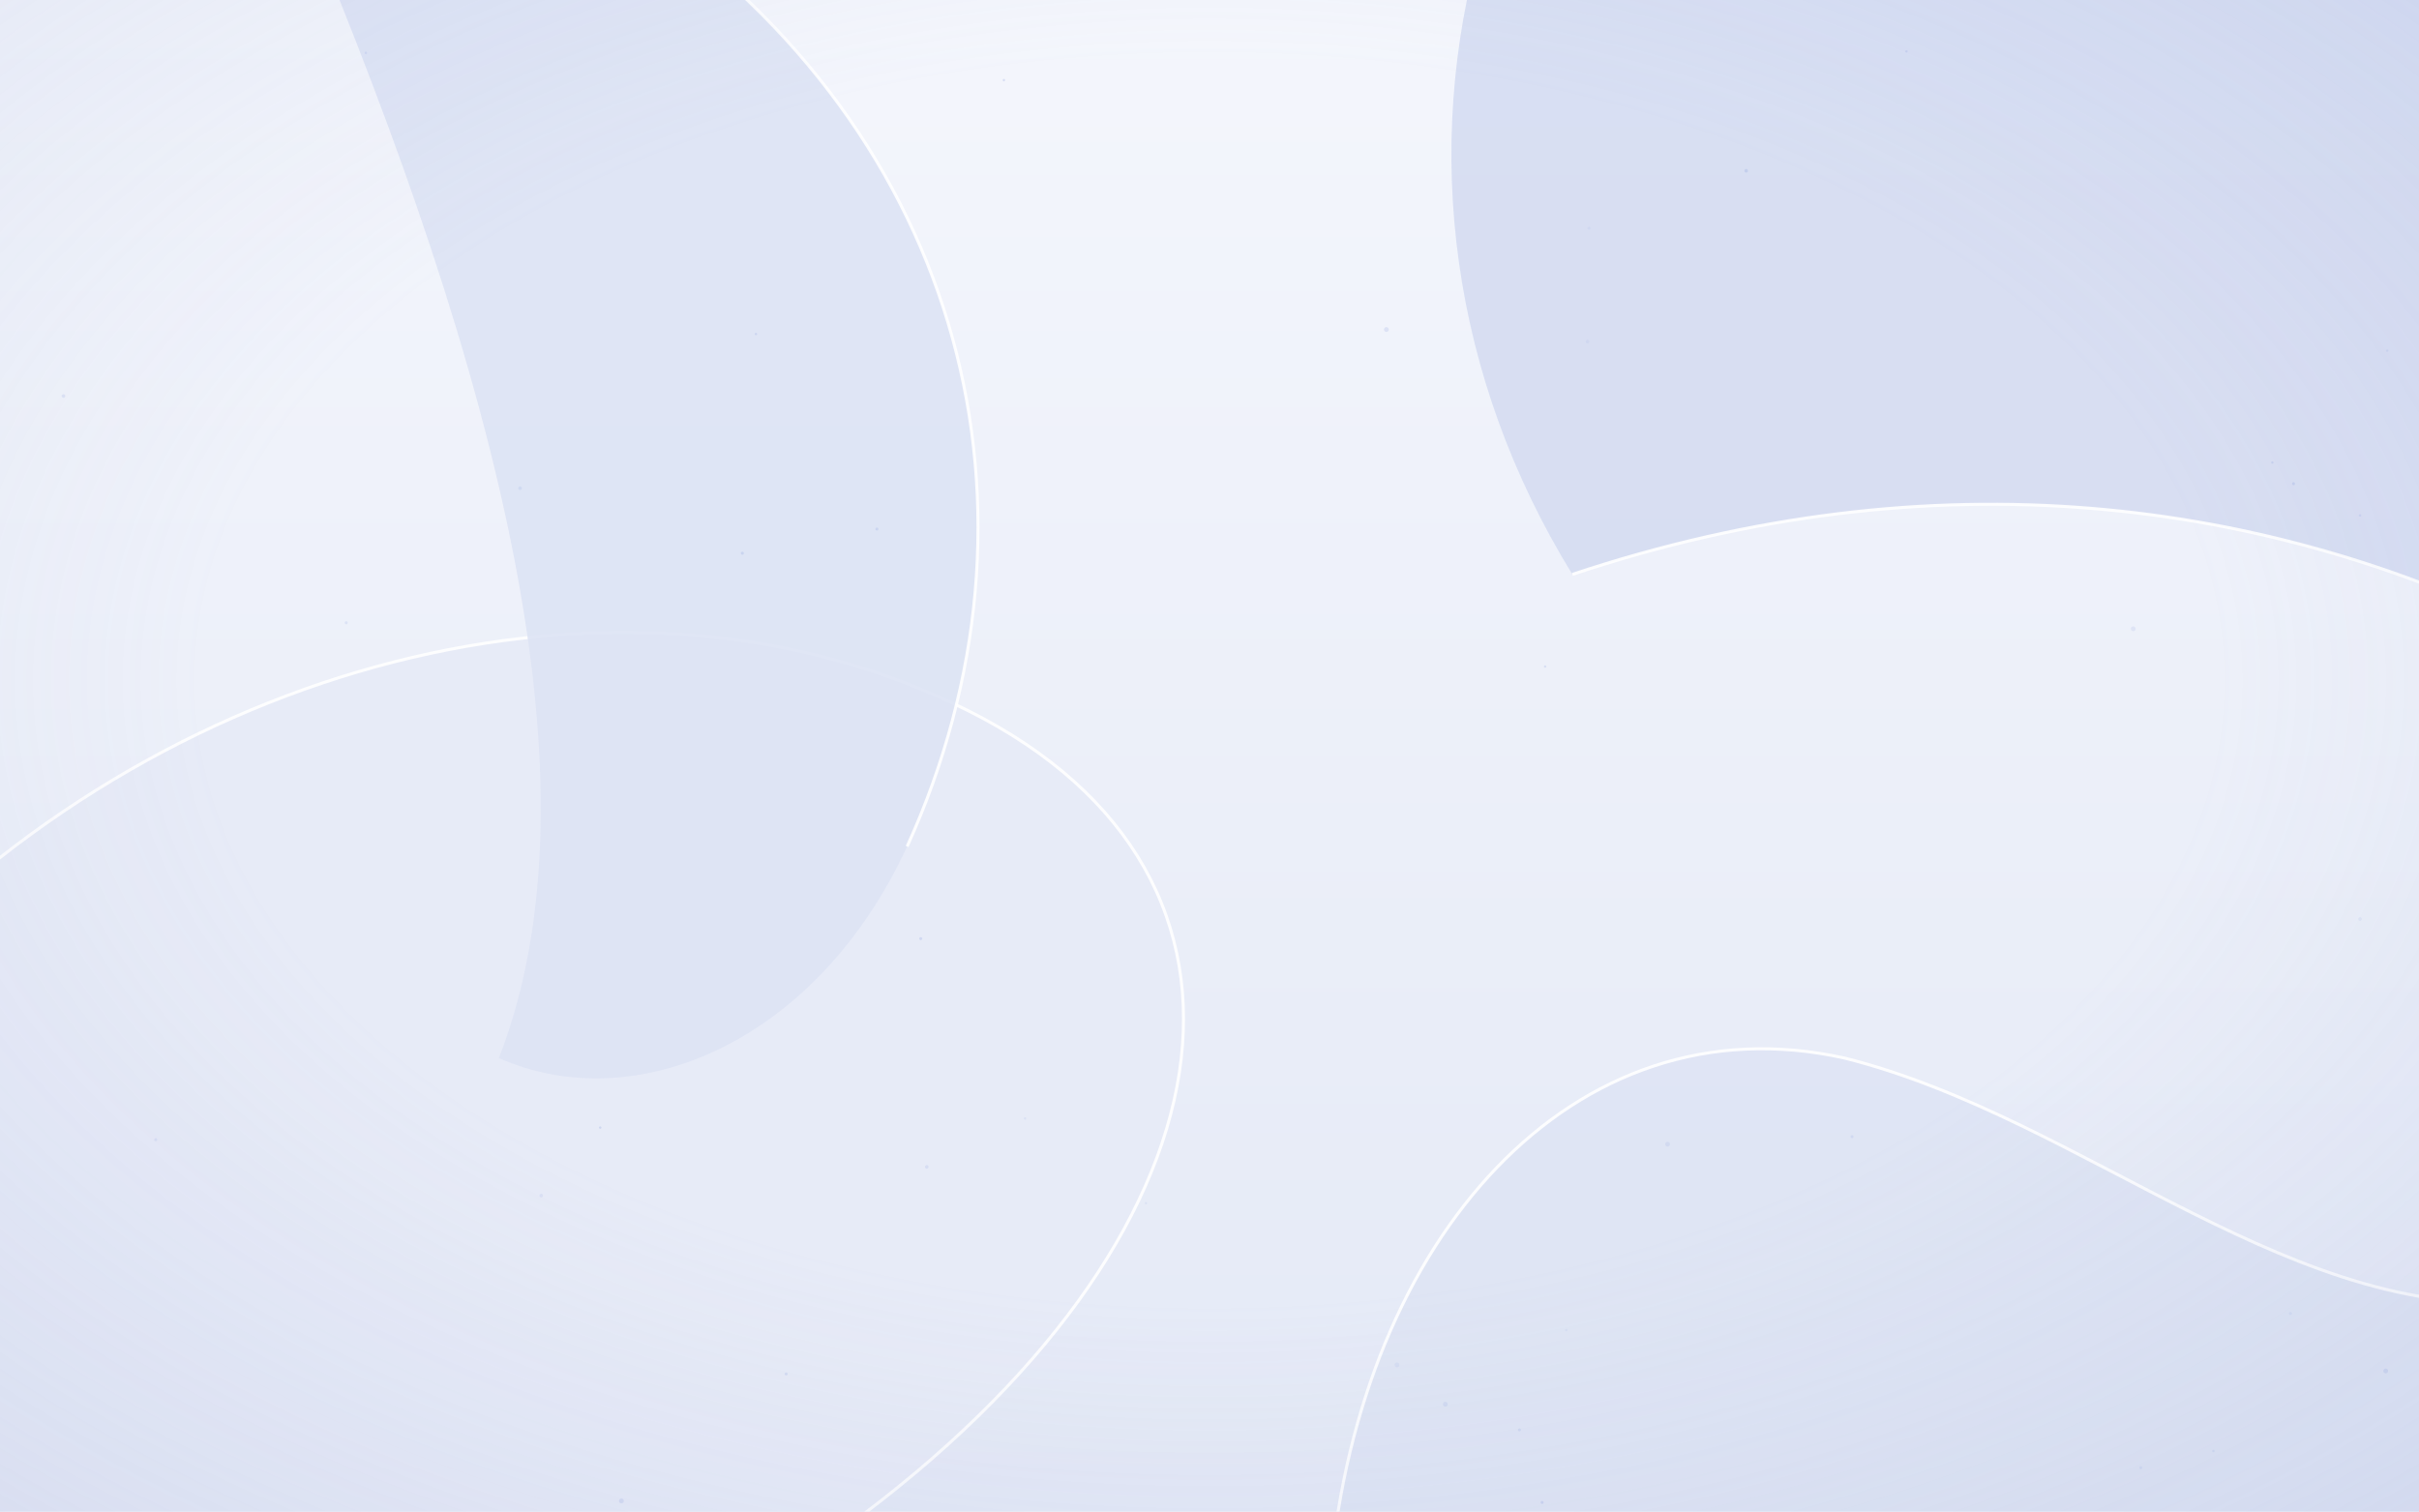
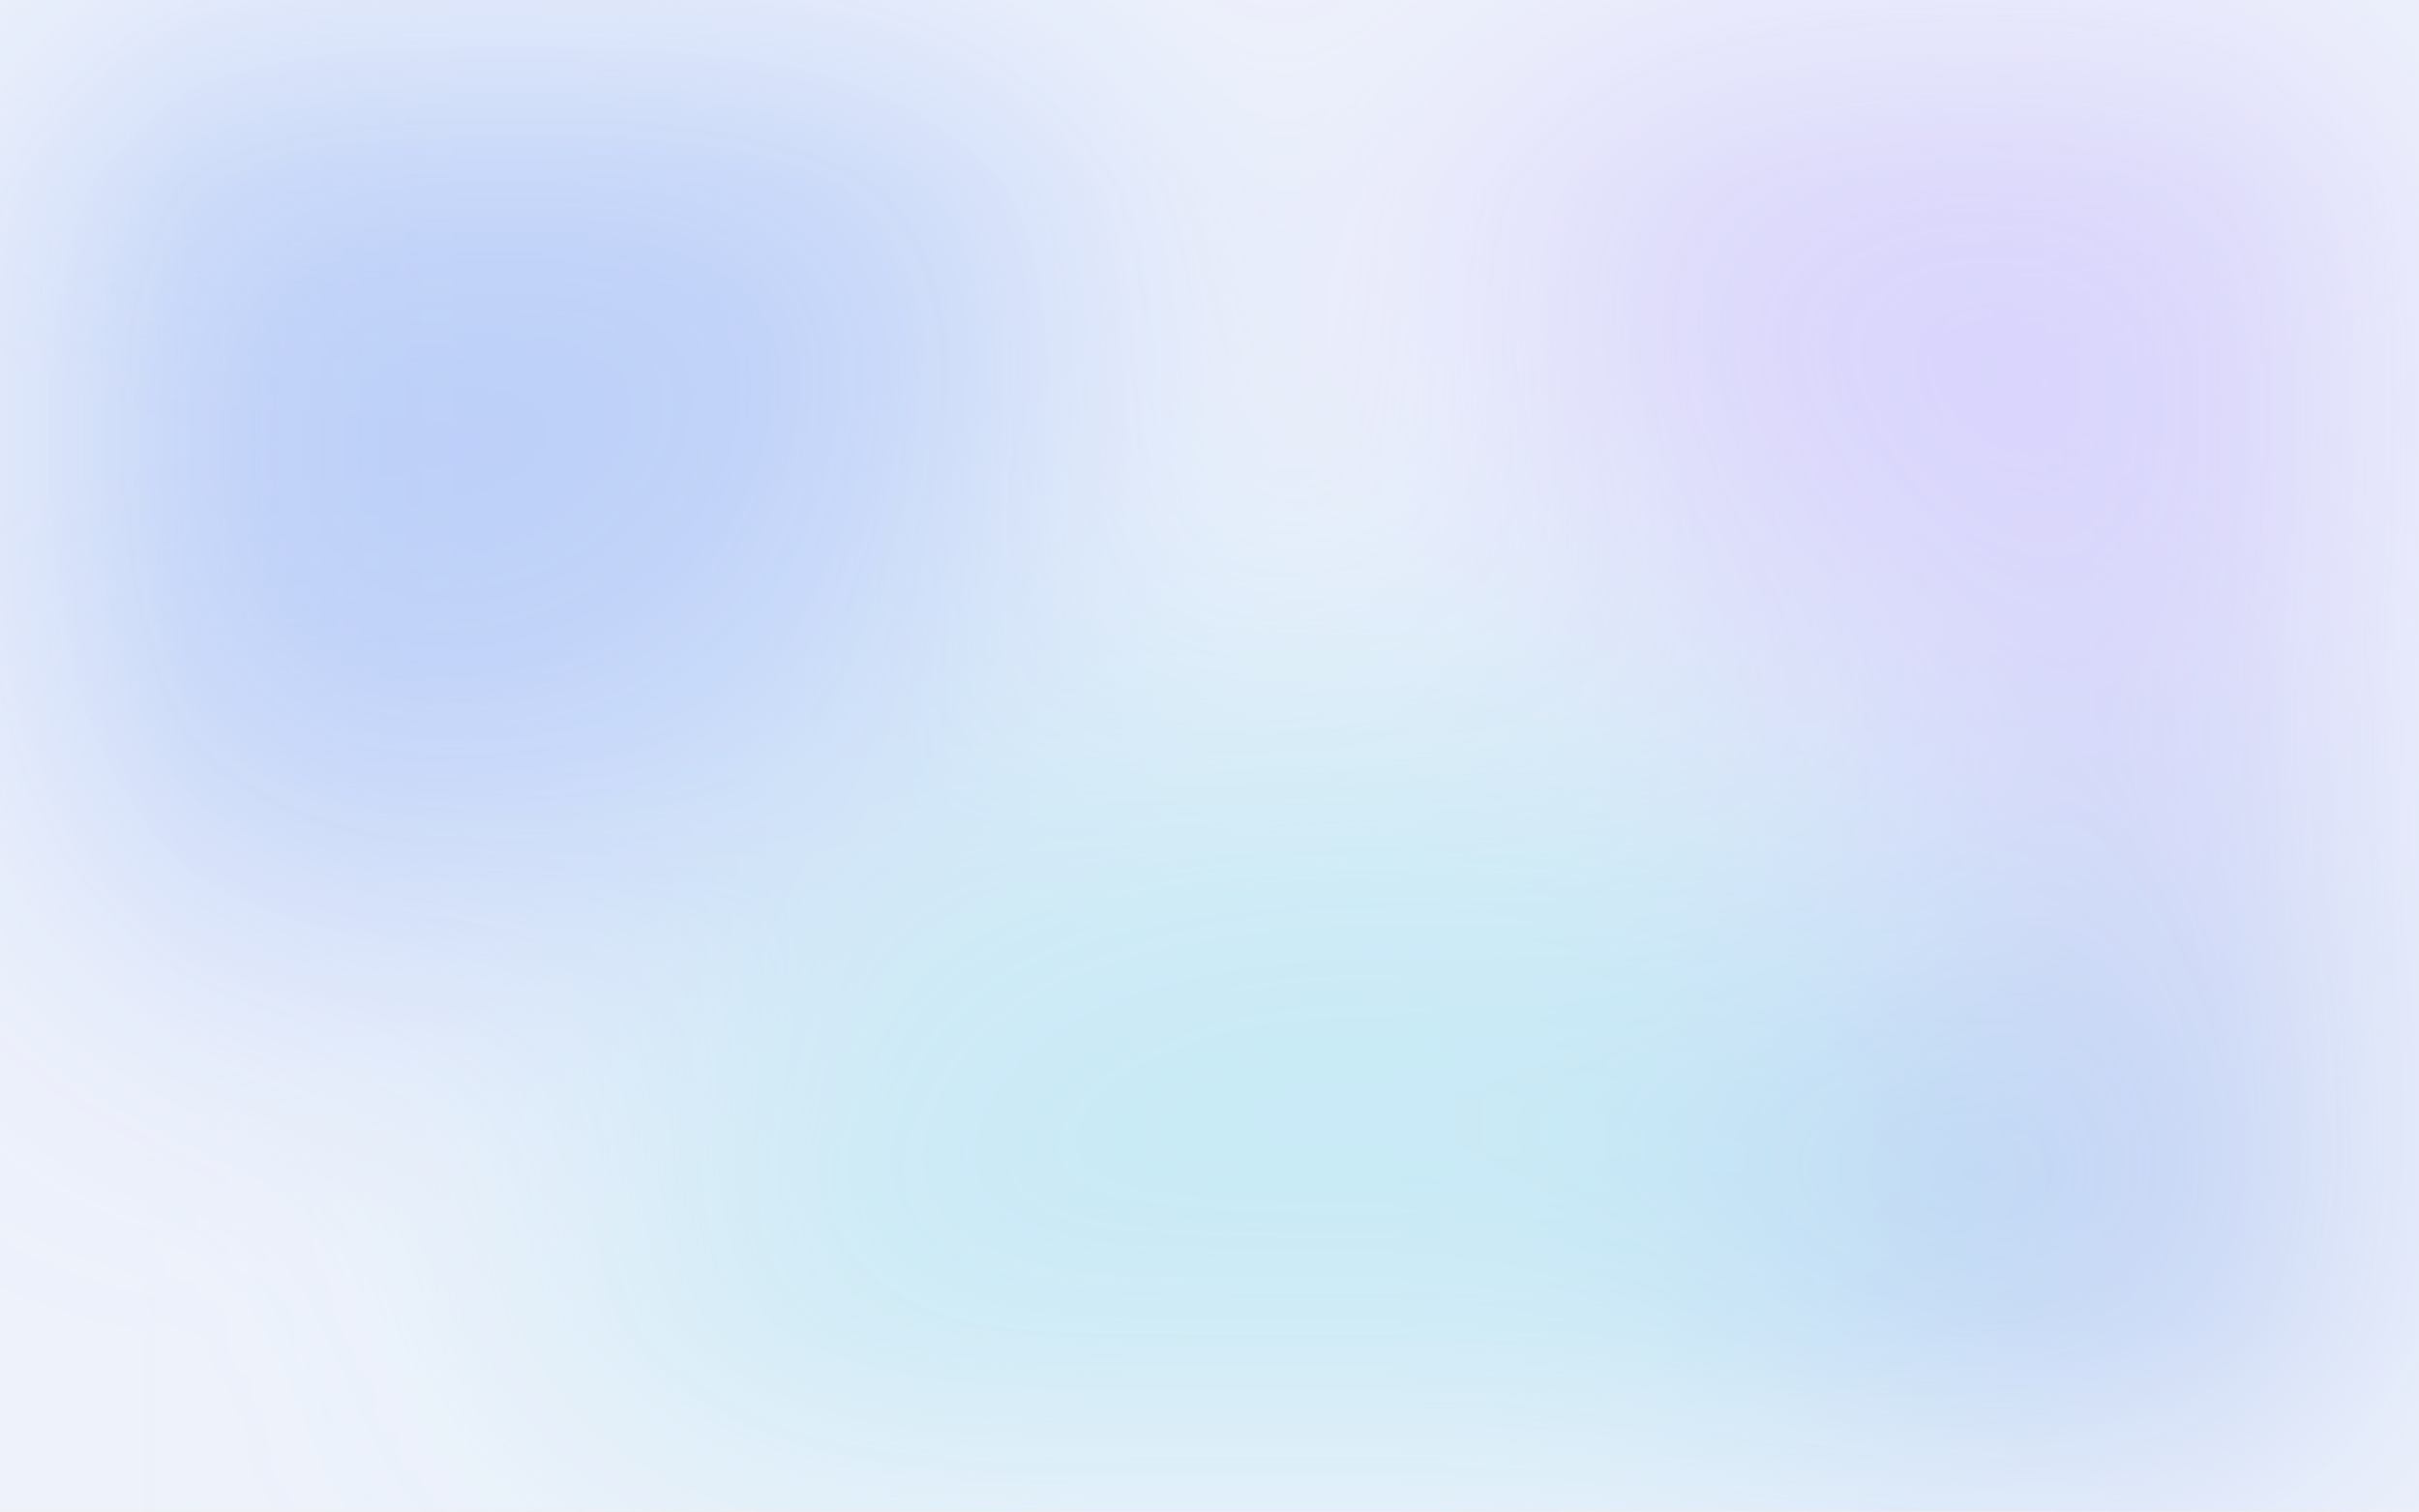
<svg xmlns="http://www.w3.org/2000/svg" viewBox="0 0 1600 1000" preserveAspectRatio="xMidYMid slice" role="presentation">
  <defs>
-     <linearGradient id="base" x1="0" y1="0" x2="0" y2="1">
-       <stop offset="0" stop-color="#f4f6fc" />
-       <stop offset="1" stop-color="#e4e9f6" />
-     </linearGradient>
-     <radialGradient id="vignette" cx="0.5" cy="0.45" r="0.75">
-       <stop offset="0.55" stop-color="#9aa8d8" stop-opacity="0" />
-       <stop offset="1" stop-color="#9aa8d8" stop-opacity="0.18" />
-     </radialGradient>
+     <filter id="soft" x="-50%" y="-50%" width="200%" height="200%">
+       <feGaussianBlur stdDeviation="130" />
+     </filter>
  </defs>
-   <rect width="1600" height="1000" fill="#eef1f9" />
-   <rect width="1600" height="1000" fill="url(#base)" />
-   <g stroke-linejoin="round">
-     <path d="M-80 640 C 120 430, 420 360, 640 470 C 860 580, 820 820, 560 1010 L -80 1010 Z" fill="#e7ebf7" />
-     <path d="M-80 640 C 120 430, 420 360, 640 470 C 860 580, 820 820, 560 1010" fill="none" stroke="#ffffff" stroke-opacity="0.9" stroke-width="2" />
-     <path d="M420 -60 C 640 90, 700 340, 600 560 C 540 690, 420 740, 330 700 C 400 520, 330 250, 200 -60 Z" fill="#dde3f4" opacity="0.9" />
-     <path d="M420 -60 C 640 90, 700 340, 600 560" fill="none" stroke="#ffffff" stroke-opacity="0.9" stroke-width="2" />
-     <path d="M980 -40 L1680 -40 L1680 420 C 1500 330, 1280 300, 1040 380 C 960 250, 940 100, 980 -40 Z" fill="#d3dbf1" opacity="0.85" />
-     <path d="M1040 380 C 1280 300, 1500 330, 1680 420" fill="none" stroke="#ffffff" stroke-opacity="0.9" stroke-width="2" />
-     <path d="M880 1040 C 900 820, 1040 660, 1220 700 C 1380 740, 1520 880, 1680 860 L1680 1040 Z" fill="#dde3f4" opacity="0.8" />
-     <path d="M880 1040 C 900 820, 1040 660, 1220 700 C 1380 740, 1520 880, 1680 860" fill="none" stroke="#ffffff" stroke-opacity="0.9" stroke-width="2" />
-   </g>
-   <rect width="1600" height="1000" fill="url(#vignette)" />
-   <g>
-     <circle cx="1464" cy="960" r="0.8" fill="#9fb0e3" opacity="0.23" />
-     <circle cx="1515" cy="869" r="1" fill="#9fb0e3" opacity="0.18" />
-     <circle cx="520" cy="909" r="1" fill="#9fb0e3" opacity="0.27" />
-     <circle cx="229" cy="412" r="1" fill="#9fb0e3" opacity="0.22" />
-     <circle cx="956" cy="929" r="1.6" fill="#9fb0e3" opacity="0.22" />
-     <circle cx="1005" cy="946" r="1" fill="#9fb0e3" opacity="0.25" />
-     <circle cx="678" cy="740" r="0.8" fill="#9fb0e3" opacity="0.17" />
-     <circle cx="397" cy="746" r="0.8" fill="#9fb0e3" opacity="0.34" />
-     <circle cx="758" cy="796" r="0.8" fill="#9fb0e3" opacity="0.17" />
-     <circle cx="924" cy="903" r="1.6" fill="#9fb0e3" opacity="0.16" />
-     <circle cx="664" cy="53" r="0.8" fill="#9fb0e3" opacity="0.33" />
-     <circle cx="1411" cy="416" r="1.6" fill="#9fb0e3" opacity="0.20" />
-     <circle cx="358" cy="791" r="1.2" fill="#9fb0e3" opacity="0.19" />
-     <circle cx="917" cy="218" r="1.6" fill="#9fb0e3" opacity="0.25" />
-     <circle cx="1517" cy="320" r="1" fill="#9fb0e3" opacity="0.34" />
-     <circle cx="1561" cy="341" r="0.8" fill="#9fb0e3" opacity="0.26" />
-     <circle cx="242" cy="35" r="0.8" fill="#9fb0e3" opacity="0.26" />
-     <circle cx="1578" cy="907" r="1.6" fill="#9fb0e3" opacity="0.29" />
-     <circle cx="42" cy="262" r="1.2" fill="#9fb0e3" opacity="0.24" />
-     <circle cx="1036" cy="880" r="0.8" fill="#9fb0e3" opacity="0.15" />
-     <circle cx="1051" cy="151" r="1" fill="#9fb0e3" opacity="0.14" />
-     <circle cx="1155" cy="113" r="1.2" fill="#9fb0e3" opacity="0.34" />
-     <circle cx="609" cy="621" r="1" fill="#9fb0e3" opacity="0.32" />
-     <circle cx="1561" cy="608" r="1.2" fill="#9fb0e3" opacity="0.16" />
-     <circle cx="344" cy="323" r="1.2" fill="#9fb0e3" opacity="0.22" />
-     <circle cx="500" cy="221" r="0.8" fill="#9fb0e3" opacity="0.30" />
-     <circle cx="580" cy="350" r="1" fill="#9fb0e3" opacity="0.29" />
-     <circle cx="491" cy="366" r="1" fill="#9fb0e3" opacity="0.33" />
-     <circle cx="103" cy="754" r="1" fill="#9fb0e3" opacity="0.21" />
-     <circle cx="613" cy="772" r="1.2" fill="#9fb0e3" opacity="0.22" />
-     <circle cx="411" cy="993" r="1.6" fill="#9fb0e3" opacity="0.27" />
-     <circle cx="1022" cy="441" r="0.8" fill="#9fb0e3" opacity="0.28" />
-     <circle cx="1020" cy="994" r="1" fill="#9fb0e3" opacity="0.33" />
-     <circle cx="1579" cy="232" r="0.8" fill="#9fb0e3" opacity="0.24" />
-     <circle cx="1050" cy="226" r="1.2" fill="#9fb0e3" opacity="0.15" />
-     <circle cx="1503" cy="306" r="0.8" fill="#9fb0e3" opacity="0.32" />
-     <circle cx="1261" cy="34" r="0.8" fill="#9fb0e3" opacity="0.30" />
-     <circle cx="1225" cy="752" r="1" fill="#9fb0e3" opacity="0.23" />
-     <circle cx="1416" cy="971" r="1" fill="#9fb0e3" opacity="0.20" />
-     <circle cx="1103" cy="757" r="1.6" fill="#9fb0e3" opacity="0.20" />
+   <rect width="1600" height="1000" fill="#eef2fb" />
+   <g filter="url(#soft)">
+     <circle cx="260" cy="180" r="430" fill="#93b4f5" opacity="0.55" />
+     <circle cx="1380" cy="120" r="380" fill="#c4b5fd" opacity="0.5" />
+     <circle cx="900" cy="980" r="520" fill="#99e0ef" opacity="0.45" />
+     <circle cx="1500" cy="800" r="300" fill="#a5b8f2" opacity="0.5" />
  </g>
</svg>
